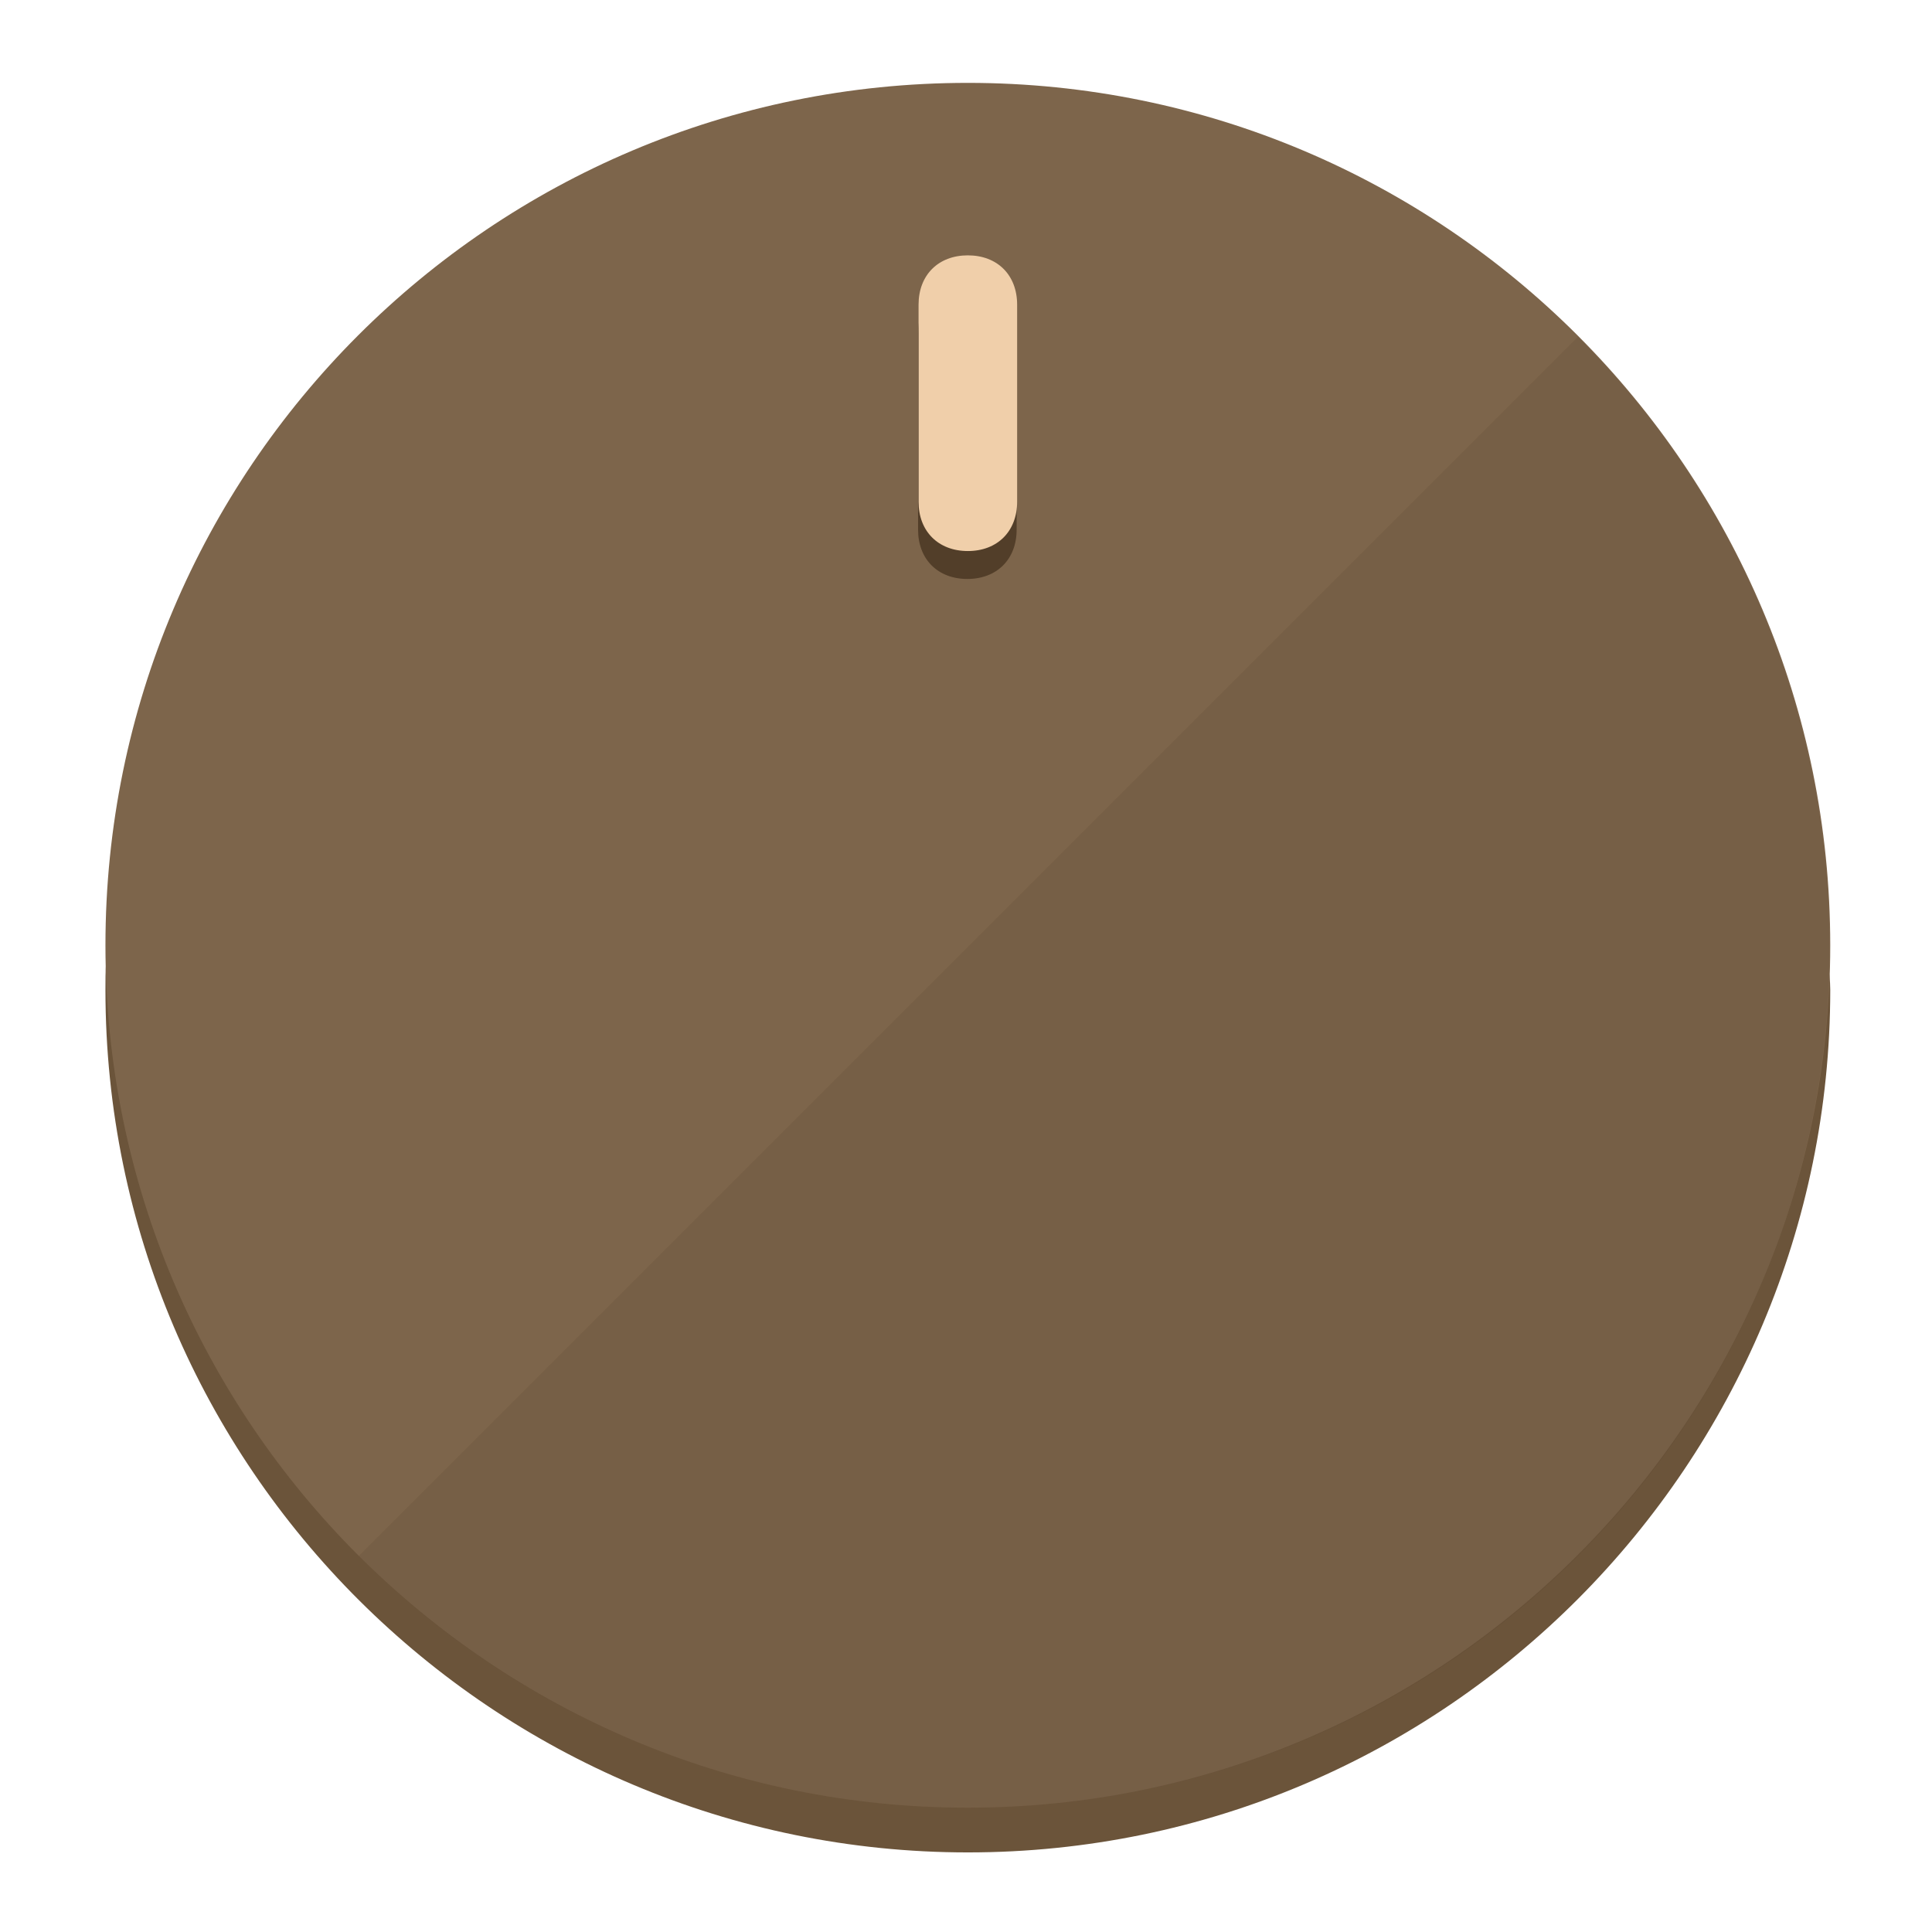
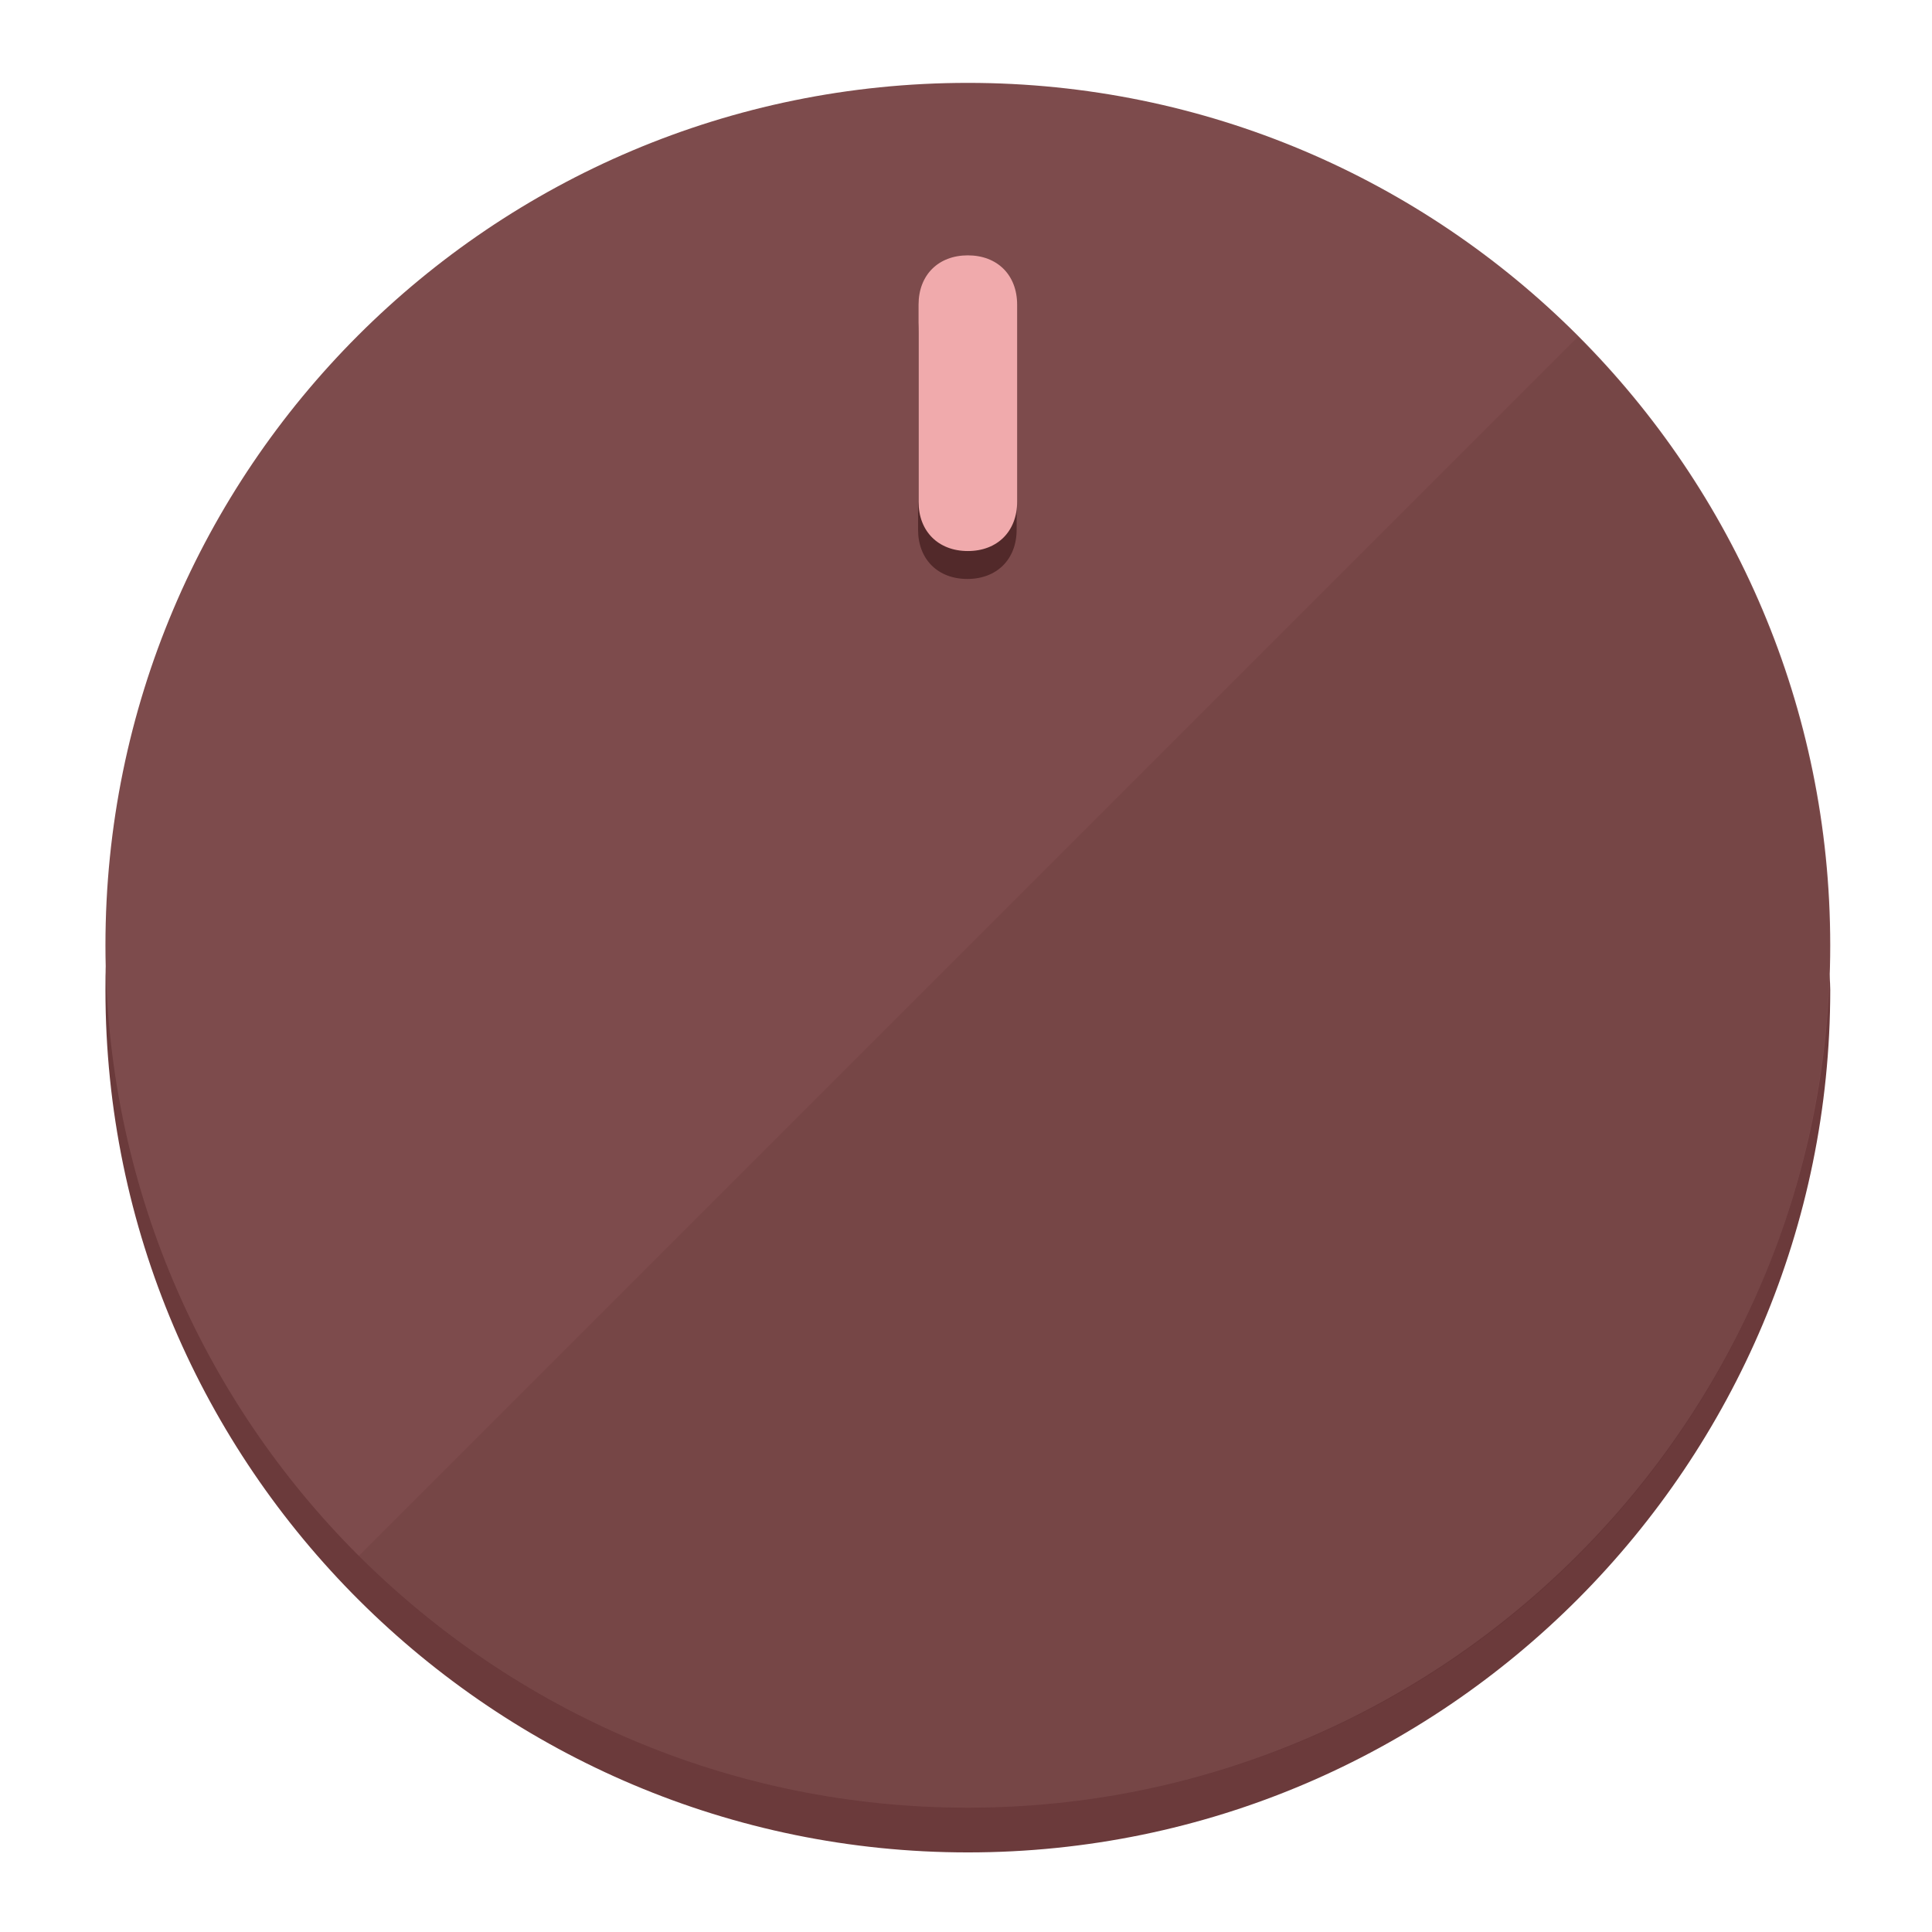
<svg xmlns="http://www.w3.org/2000/svg" height="120px" width="120px" version="1.1" id="Layer_1" viewBox="0 0 496.8 496.8" xml:space="preserve">
  <defs id="defs23" />
  <g id="g3158">
-     <path style="display:inline;fill:#6B543A;fill-opacity:1;stroke-width:1.584" d="m 248.875,445.92 c 116.582,0 212.89,-91.238 220.493,-205.286 0,5.069 1.267,8.87 1.267,13.939 0,121.651 -98.842,221.76 -221.76,221.76 -121.651,0 -221.76,-98.842 -221.76,-221.76 0,-5.069 0,-8.87 1.267,-13.939 7.603,114.048 103.91,205.286 220.493,205.286 z" id="path8" />
-     <circle style="display:inline;fill:#7D654B;fill-opacity:1;stroke-width:1.584" cx="248.875" cy="243.071" r="221.76" id="circle12" />
-     <path style="display:inline;fill:#523E29;fill-opacity:0.154;stroke-width:1.587" d="m 405.744,86.606 c 86.308,86.308 86.308,227.193 0,313.5 -86.308,86.308 -227.193,86.308 -313.5,0" id="path14" />
+     <path style="display:inline;fill:#6B3A3B;fill-opacity:1;stroke-width:1.584" d="m 248.875,445.92 c 116.582,0 212.89,-91.238 220.493,-205.286 0,5.069 1.267,8.87 1.267,13.939 0,121.651 -98.842,221.76 -221.76,221.76 -121.651,0 -221.76,-98.842 -221.76,-221.76 0,-5.069 0,-8.87 1.267,-13.939 7.603,114.048 103.91,205.286 220.493,205.286 z" id="path8" />
+     <circle style="display:inline;fill:#7D4B4C;fill-opacity:1;stroke-width:1.584" cx="248.875" cy="243.071" r="221.76" id="circle12" />
+     <path style="display:inline;fill:#52292A;fill-opacity:0.154;stroke-width:1.587" d="m 405.744,86.606 c 86.308,86.308 86.308,227.193 0,313.5 -86.308,86.308 -227.193,86.308 -313.5,0" id="path14" />
  </g>
  <g id="g3198">
    <circle style="display:none;fill:#000000;fill-opacity:0;stroke-width:1.584" cx="248.467" cy="243.582" r="221.76" id="circle12-3" />
-     <path style="display:inline;fill:#523E29;fill-opacity:1;stroke-width:1.584" d="m 261.42,136.204 c 0,7.603 -5.069,12.672 -12.672,12.672 v 0 c -7.603,0 -12.672,-5.069 -12.672,-12.672 l -1e-5,-50.688 c 3e-5,-7.603 5.069,-12.672 12.672,-12.672 v 0 c 7.603,-1.4e-5 12.672,5.069 12.672,12.672 z" id="path3789" />
-     <path style="display:inline;fill:#F0CFAA;stroke-width:1.584" d="m 261.547,129.023 c -10e-6,7.603 -5.069,12.672 -12.672,12.672 v 0 c -7.603,1e-5 -12.672,-5.069 -12.672,-12.672 l 10e-6,-50.688 c -10e-6,-7.603 5.069,-12.672 12.672,-12.672 v 0 c 7.603,-3e-6 12.672,5.069 12.672,12.672 z" id="path915" />
+     <path style="display:inline;fill:#52292A;fill-opacity:1;stroke-width:1.584" d="m 261.42,136.204 c 0,7.603 -5.069,12.672 -12.672,12.672 v 0 c -7.603,0 -12.672,-5.069 -12.672,-12.672 l -1e-5,-50.688 c 3e-5,-7.603 5.069,-12.672 12.672,-12.672 v 0 c 7.603,-1.4e-5 12.672,5.069 12.672,12.672 z" id="path3789" />
+     <path style="display:inline;fill:#F0AAAC;stroke-width:1.584" d="m 261.547,129.023 c -10e-6,7.603 -5.069,12.672 -12.672,12.672 v 0 c -7.603,1e-5 -12.672,-5.069 -12.672,-12.672 l 10e-6,-50.688 c -10e-6,-7.603 5.069,-12.672 12.672,-12.672 v 0 c 7.603,-3e-6 12.672,5.069 12.672,12.672 z" id="path915" />
  </g>
</svg>
